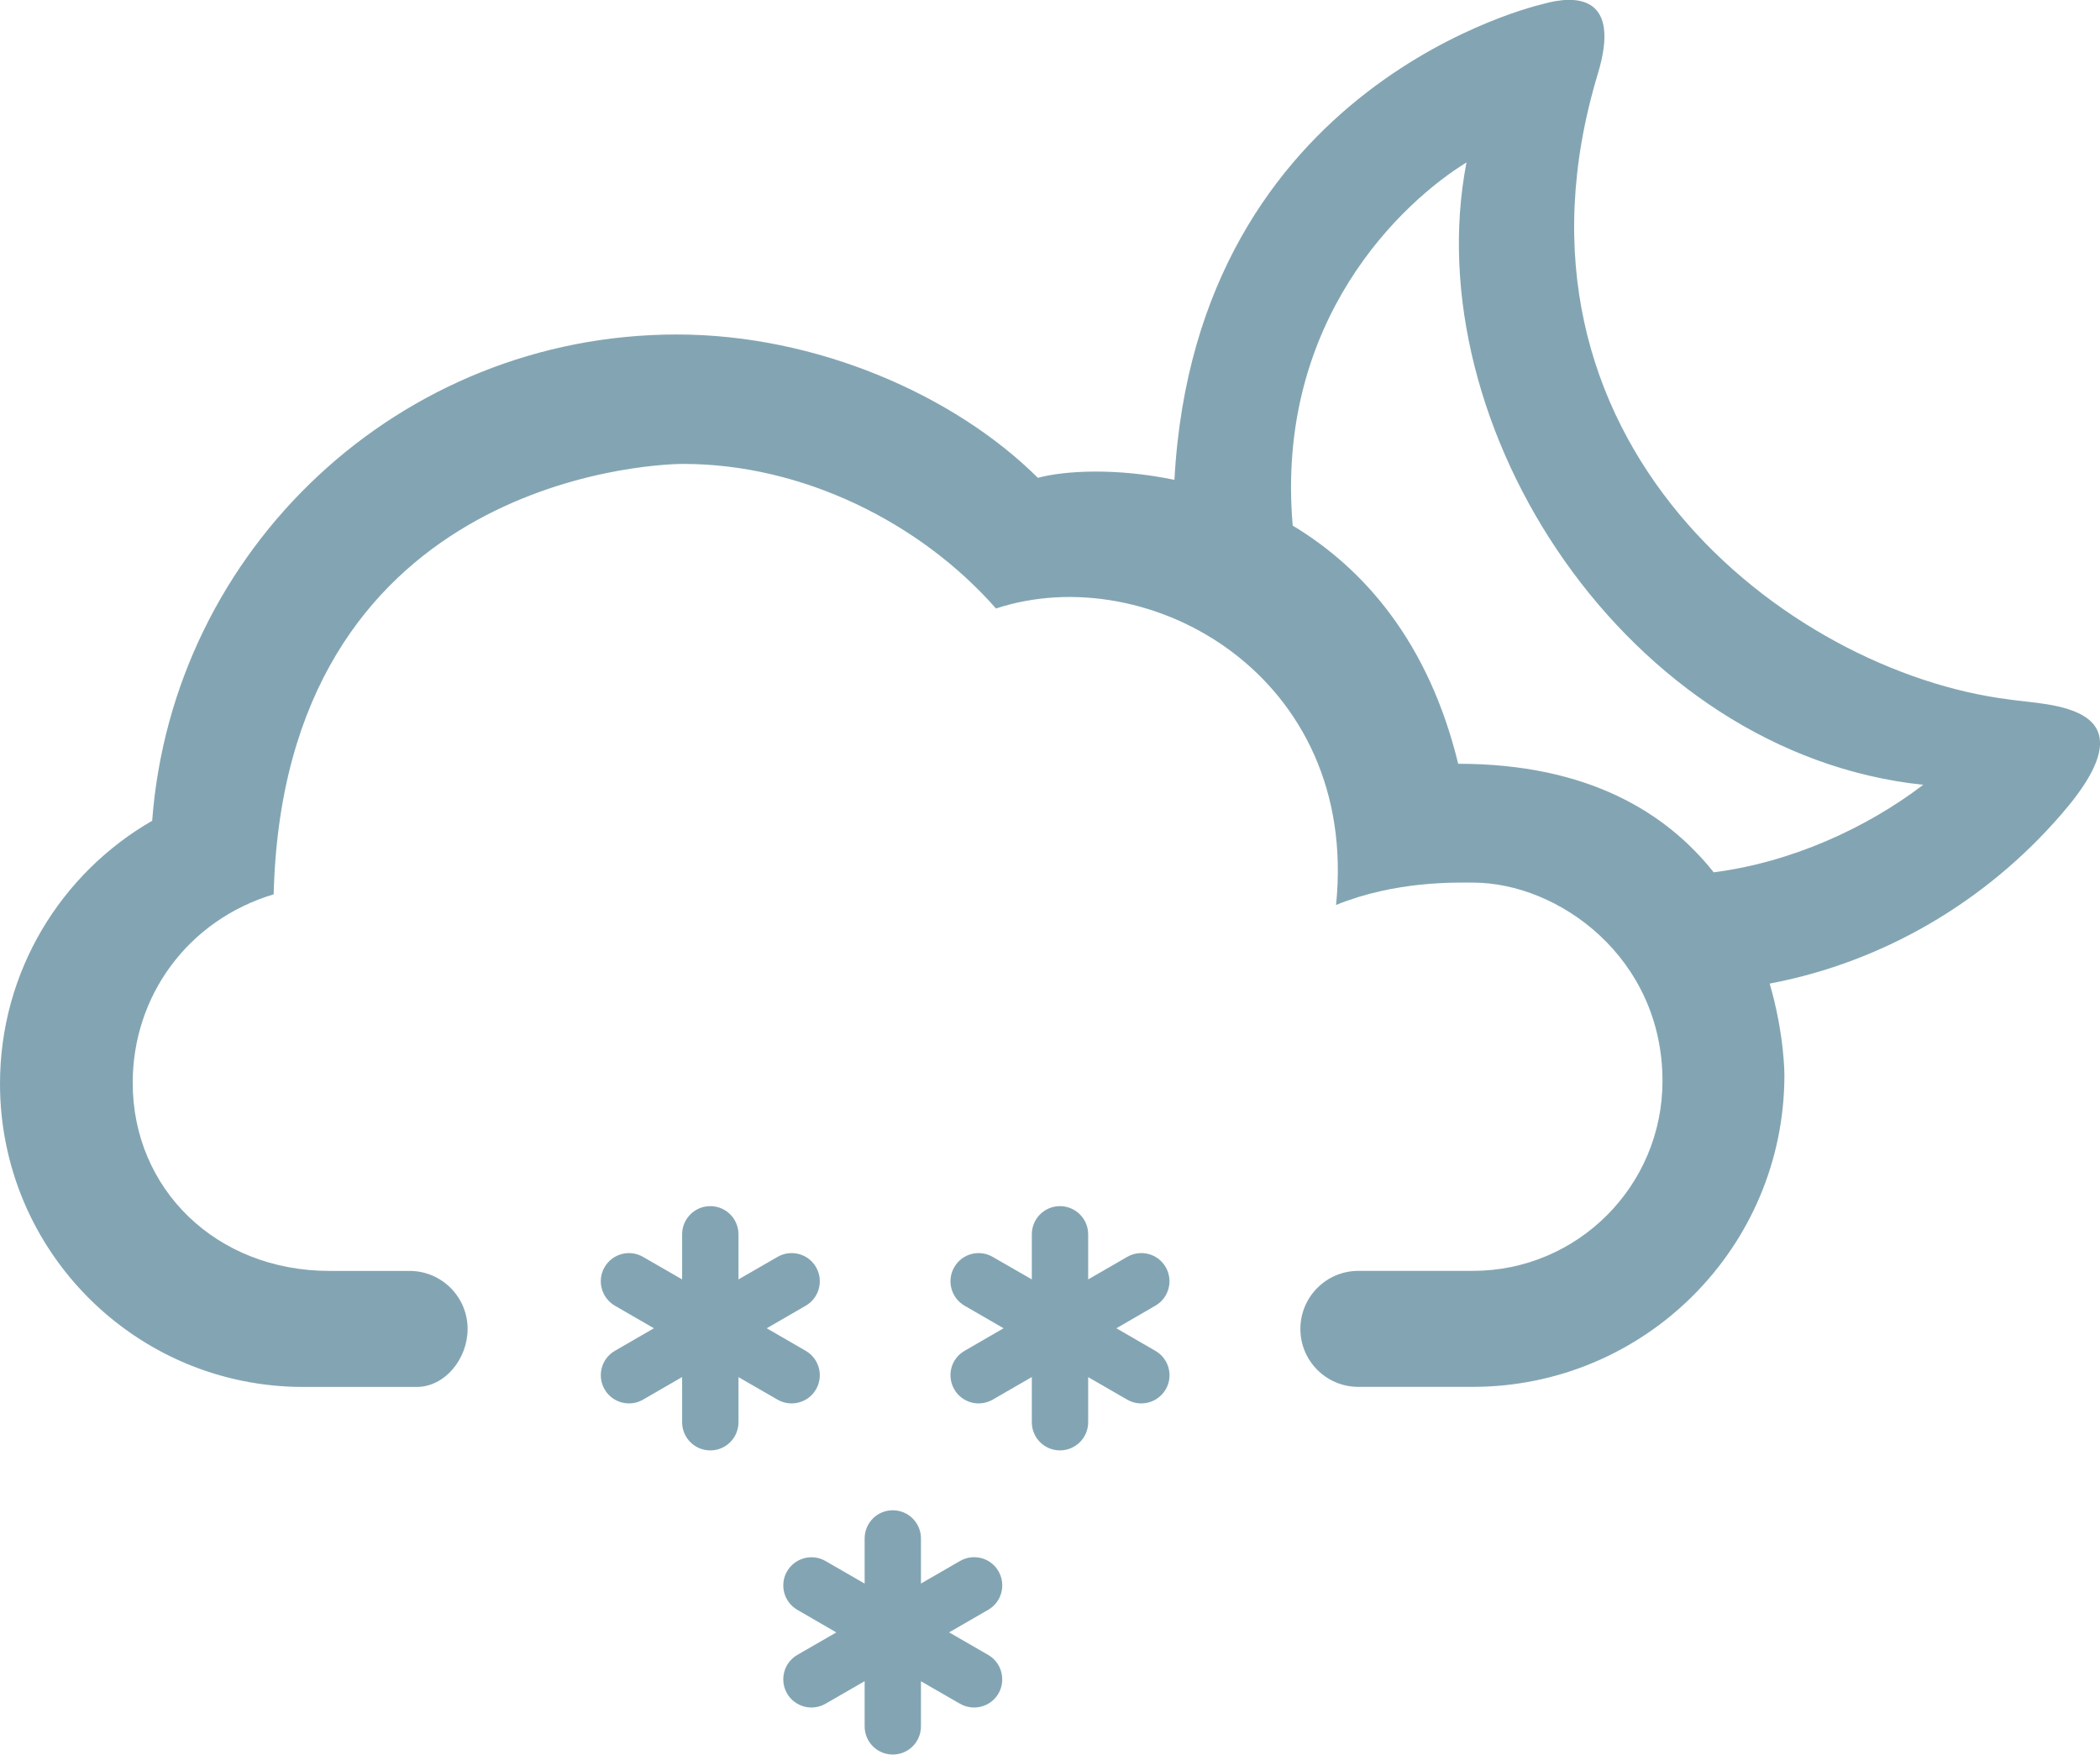
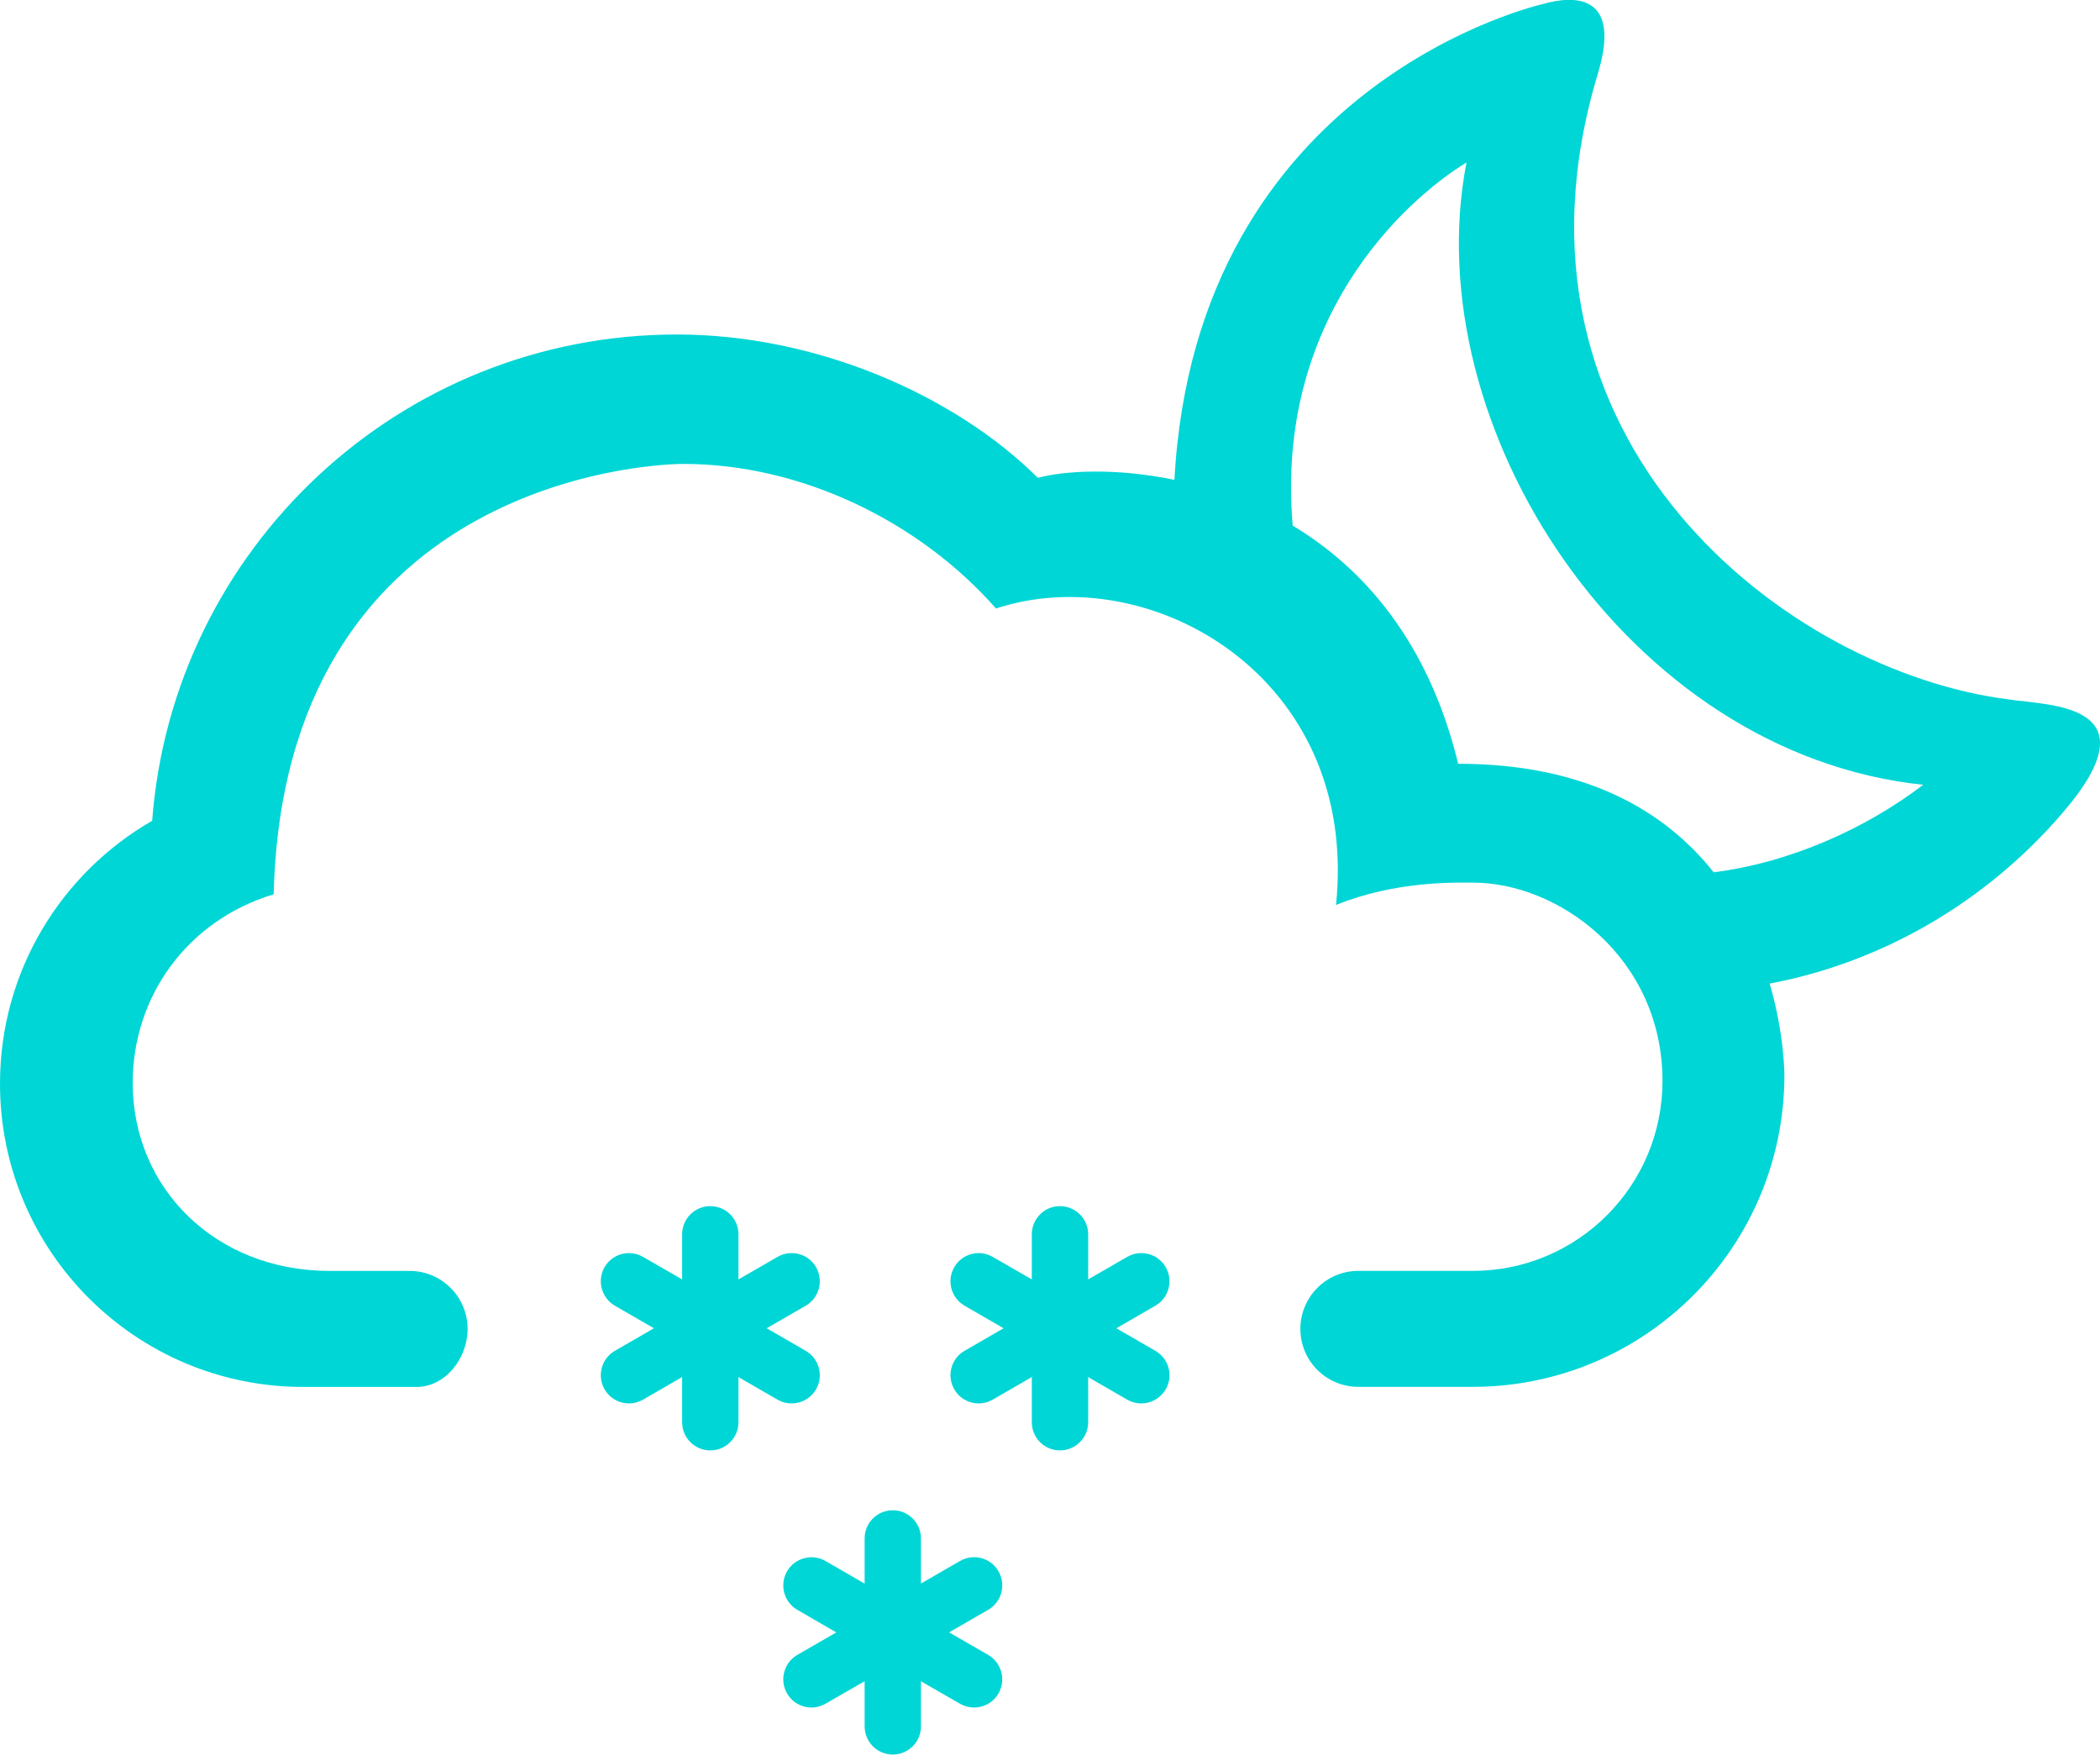
<svg xmlns="http://www.w3.org/2000/svg" version="1.1" id="Layer_1" x="0px" y="0px" width="50.936px" height="42.547px" viewBox="0 0 50.936 42.547" style="enable-background:new 0 0 50.936 42.547;" xml:space="preserve">
  <g id="_x33_4">
-     <path style="fill:#83A5B3;" d="M19.543,32.76l-0.946-0.547l0.946-0.547c0.326-0.188,0.439-0.606,0.25-0.935   c-0.188-0.327-0.606-0.438-0.934-0.249l-0.947,0.546v-1.093c0-0.378-0.305-0.684-0.684-0.684c-0.377,0-0.683,0.306-0.683,0.684   v1.093l-0.948-0.546c-0.324-0.189-0.744-0.078-0.933,0.249s-0.076,0.745,0.25,0.935l0.947,0.547l-0.947,0.547   c-0.326,0.188-0.438,0.605-0.25,0.934c0.188,0.327,0.607,0.438,0.933,0.25l0.948-0.548v1.095c0,0.379,0.306,0.684,0.683,0.684   c0.379,0,0.684-0.305,0.684-0.684v-1.093l0.947,0.546c0.326,0.188,0.746,0.077,0.934-0.25   C19.982,33.368,19.869,32.948,19.543,32.76z" />
-     <path style="fill:#83A5B3;" d="M28.023,32.76l-0.945-0.547l0.945-0.547c0.328-0.188,0.44-0.606,0.252-0.935   c-0.189-0.328-0.607-0.438-0.935-0.249l-0.946,0.546v-1.093c0-0.378-0.308-0.684-0.685-0.684s-0.682,0.306-0.682,0.684v1.093   l-0.949-0.546c-0.326-0.189-0.744-0.078-0.932,0.249c-0.189,0.327-0.078,0.745,0.25,0.935l0.946,0.547l-0.946,0.547   c-0.328,0.188-0.439,0.605-0.25,0.934c0.188,0.327,0.604,0.438,0.932,0.25l0.949-0.548v1.095c0,0.379,0.305,0.684,0.682,0.684   s0.685-0.305,0.685-0.684v-1.093l0.946,0.546c0.326,0.188,0.744,0.077,0.935-0.25C28.465,33.368,28.352,32.948,28.023,32.76z" />
-     <path style="fill:#83A5B3;" d="M23.969,40.135l-0.948-0.547l0.948-0.547c0.326-0.188,0.438-0.606,0.25-0.934   c-0.188-0.328-0.604-0.439-0.934-0.25l-0.947,0.547V37.31c0-0.377-0.305-0.683-0.684-0.683c-0.377,0-0.682,0.306-0.682,0.683v1.095   l-0.949-0.547c-0.324-0.189-0.744-0.076-0.933,0.25c-0.188,0.326-0.077,0.744,0.25,0.934l0.945,0.547l-0.945,0.545   c-0.327,0.189-0.438,0.607-0.25,0.935c0.188,0.327,0.607,0.438,0.933,0.25l0.949-0.547v1.095c0,0.379,0.305,0.684,0.682,0.684   c0.379,0,0.684-0.305,0.684-0.684v-1.093l0.947,0.545c0.328,0.188,0.746,0.077,0.934-0.25   C24.406,40.743,24.295,40.323,23.969,40.135z" />
-     <path style="fill:#83A5B3;" d="M28.486,11.637c-1.414-0.294-2.66-0.224-3.312-0.049c-2.016-2.003-5.366-3.476-8.756-3.476   c-6.723,0-12.229,5.197-12.727,11.793C1.484,21.176,0,23.554,0,26.282c0,4.062,3.293,7.354,7.355,7.354h2.75   c0.694,0,1.237-0.689,1.237-1.407c0-0.778-0.633-1.407-1.407-1.407H7.99c-2.746,0-4.771-1.988-4.771-4.561   c0-2.102,1.332-3.945,3.419-4.572c0.247-9.93,8.971-10.438,9.938-10.438c2.883,0,5.742,1.414,7.582,3.506   c3.719-1.222,8.816,1.646,8.248,7.19c1.451-0.589,2.904-0.542,3.32-0.542c2.082,0,4.598,1.822,4.598,4.813   c0,2.541-2.059,4.603-4.598,4.603h-2.779c-0.777,0-1.406,0.632-1.406,1.408s0.629,1.405,1.406,1.405h2.772   c4.175,0,7.562-3.383,7.562-7.561c0,0,0.006-0.973-0.357-2.219c2.779-0.525,5.261-2.008,7.07-4.1   c2.354-2.702-0.332-2.645-1.242-2.788c-5.391-0.663-12.676-6.28-9.998-15.171c0.58-1.908-0.522-1.929-1.332-1.697   C37.42,0.101,29.01,1.966,28.486,11.637z M35.57,3.94c-1.238,6.408,3.9,14.338,11.078,15.093c-1.379,1.052-3.209,1.884-5.082,2.122   c-1.142-1.438-3.037-2.632-6.197-2.632c-0.719-2.954-2.289-4.738-4.014-5.776C30.924,7.761,34.027,4.886,35.57,3.94z" />
+     <path style="fill:#00d6d6;" d="M19.543,32.76l-0.946-0.547l0.946-0.547c0.326-0.188,0.439-0.606,0.25-0.935   c-0.188-0.327-0.606-0.438-0.934-0.249l-0.947,0.546v-1.093c0-0.378-0.305-0.684-0.684-0.684c-0.377,0-0.683,0.306-0.683,0.684   v1.093l-0.948-0.546c-0.324-0.189-0.744-0.078-0.933,0.249s-0.076,0.745,0.25,0.935l0.947,0.547l-0.947,0.547   c-0.326,0.188-0.438,0.605-0.25,0.934c0.188,0.327,0.607,0.438,0.933,0.25l0.948-0.548v1.095c0,0.379,0.306,0.684,0.683,0.684   c0.379,0,0.684-0.305,0.684-0.684v-1.093l0.947,0.546c0.326,0.188,0.746,0.077,0.934-0.25   C19.982,33.368,19.869,32.948,19.543,32.76z" />
+     <path style="fill:#00d6d6;" d="M28.023,32.76l-0.945-0.547l0.945-0.547c0.328-0.188,0.44-0.606,0.252-0.935   c-0.189-0.328-0.607-0.438-0.935-0.249l-0.946,0.546v-1.093c0-0.378-0.308-0.684-0.685-0.684s-0.682,0.306-0.682,0.684v1.093   l-0.949-0.546c-0.326-0.189-0.744-0.078-0.932,0.249c-0.189,0.327-0.078,0.745,0.25,0.935l0.946,0.547l-0.946,0.547   c-0.328,0.188-0.439,0.605-0.25,0.934c0.188,0.327,0.604,0.438,0.932,0.25l0.949-0.548v1.095c0,0.379,0.305,0.684,0.682,0.684   s0.685-0.305,0.685-0.684v-1.093l0.946,0.546c0.326,0.188,0.744,0.077,0.935-0.25C28.465,33.368,28.352,32.948,28.023,32.76z" />
+     <path style="fill:#00d6d6;" d="M23.969,40.135l-0.948-0.547l0.948-0.547c0.326-0.188,0.438-0.606,0.25-0.934   c-0.188-0.328-0.604-0.439-0.934-0.25l-0.947,0.547V37.31c0-0.377-0.305-0.683-0.684-0.683c-0.377,0-0.682,0.306-0.682,0.683v1.095   l-0.949-0.547c-0.324-0.189-0.744-0.076-0.933,0.25c-0.188,0.326-0.077,0.744,0.25,0.934l0.945,0.547l-0.945,0.545   c-0.327,0.189-0.438,0.607-0.25,0.935c0.188,0.327,0.607,0.438,0.933,0.25l0.949-0.547v1.095c0,0.379,0.305,0.684,0.682,0.684   c0.379,0,0.684-0.305,0.684-0.684v-1.093l0.947,0.545c0.328,0.188,0.746,0.077,0.934-0.25   C24.406,40.743,24.295,40.323,23.969,40.135z" />
+     <path style="fill:#00d6d6;" d="M28.486,11.637c-1.414-0.294-2.66-0.224-3.312-0.049c-2.016-2.003-5.366-3.476-8.756-3.476   c-6.723,0-12.229,5.197-12.727,11.793C1.484,21.176,0,23.554,0,26.282c0,4.062,3.293,7.354,7.355,7.354h2.75   c0.694,0,1.237-0.689,1.237-1.407c0-0.778-0.633-1.407-1.407-1.407H7.99c-2.746,0-4.771-1.988-4.771-4.561   c0-2.102,1.332-3.945,3.419-4.572c0.247-9.93,8.971-10.438,9.938-10.438c2.883,0,5.742,1.414,7.582,3.506   c3.719-1.222,8.816,1.646,8.248,7.19c1.451-0.589,2.904-0.542,3.32-0.542c2.082,0,4.598,1.822,4.598,4.813   c0,2.541-2.059,4.603-4.598,4.603h-2.779c-0.777,0-1.406,0.632-1.406,1.408s0.629,1.405,1.406,1.405h2.772   c4.175,0,7.562-3.383,7.562-7.561c0,0,0.006-0.973-0.357-2.219c2.779-0.525,5.261-2.008,7.07-4.1   c2.354-2.702-0.332-2.645-1.242-2.788c-5.391-0.663-12.676-6.28-9.998-15.171c0.58-1.908-0.522-1.929-1.332-1.697   C37.42,0.101,29.01,1.966,28.486,11.637z M35.57,3.94c-1.238,6.408,3.9,14.338,11.078,15.093c-1.379,1.052-3.209,1.884-5.082,2.122   c-1.142-1.438-3.037-2.632-6.197-2.632c-0.719-2.954-2.289-4.738-4.014-5.776C30.924,7.761,34.027,4.886,35.57,3.94z" />
  </g>
</svg>
